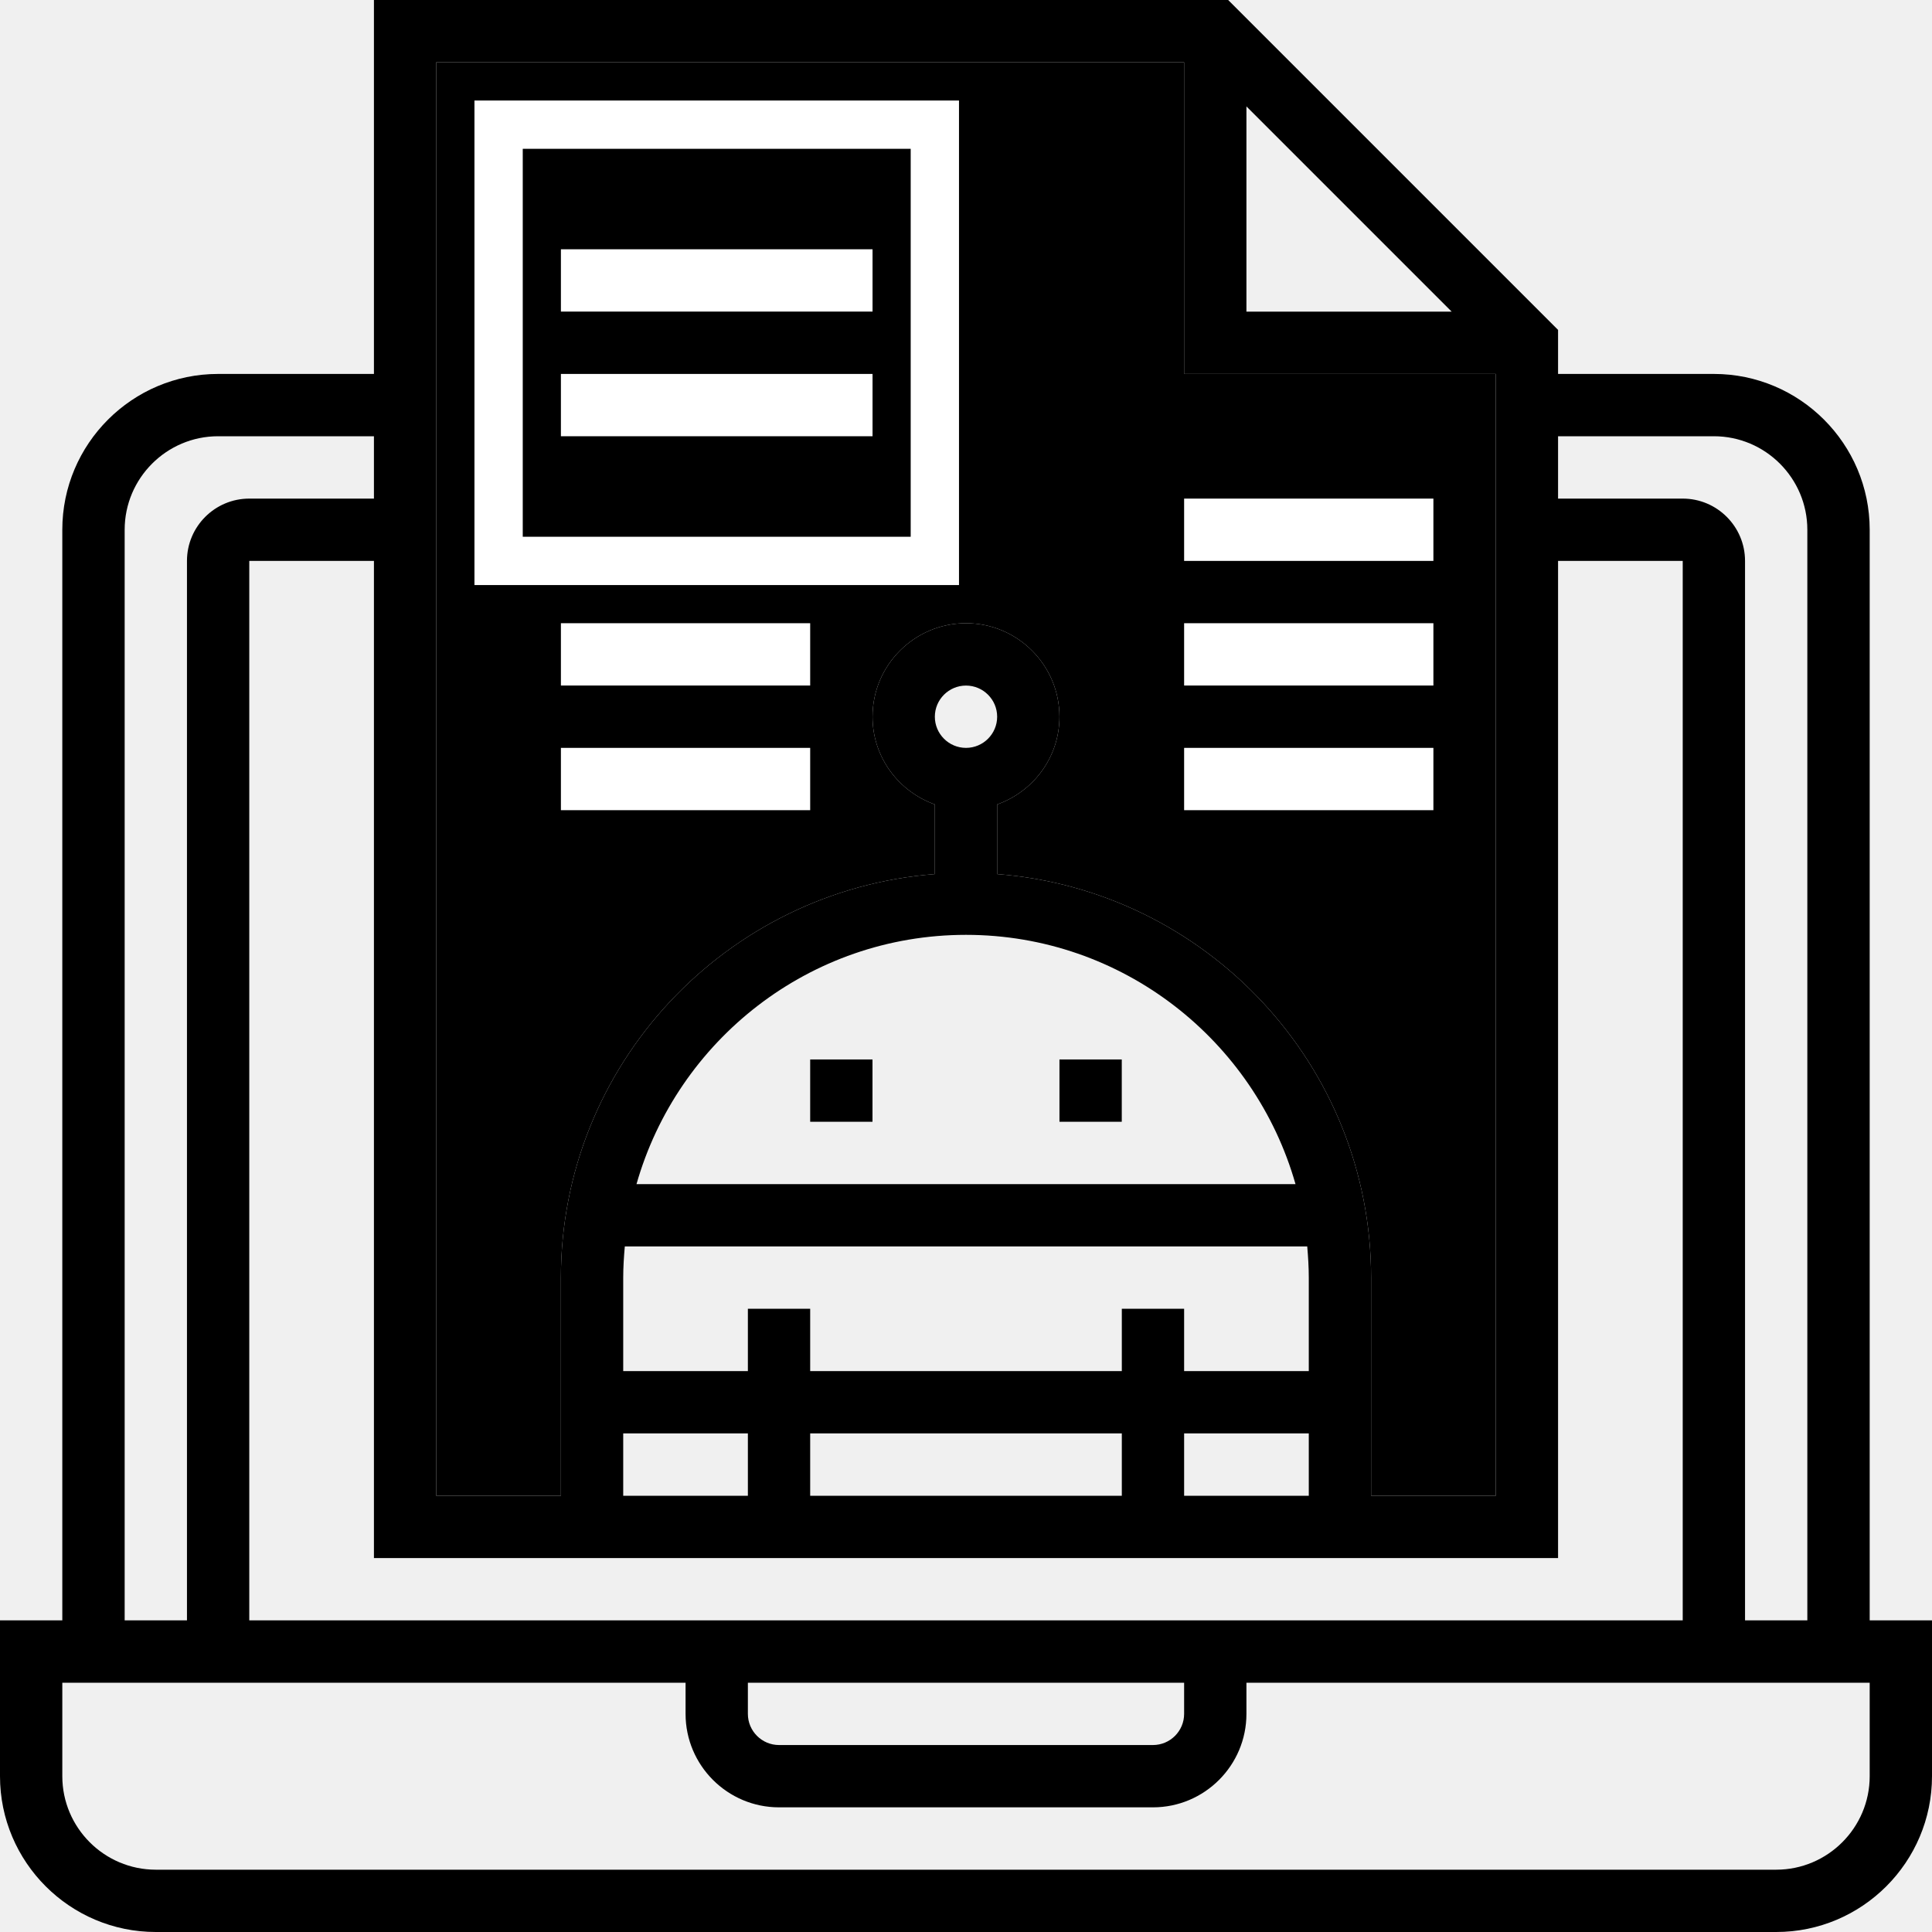
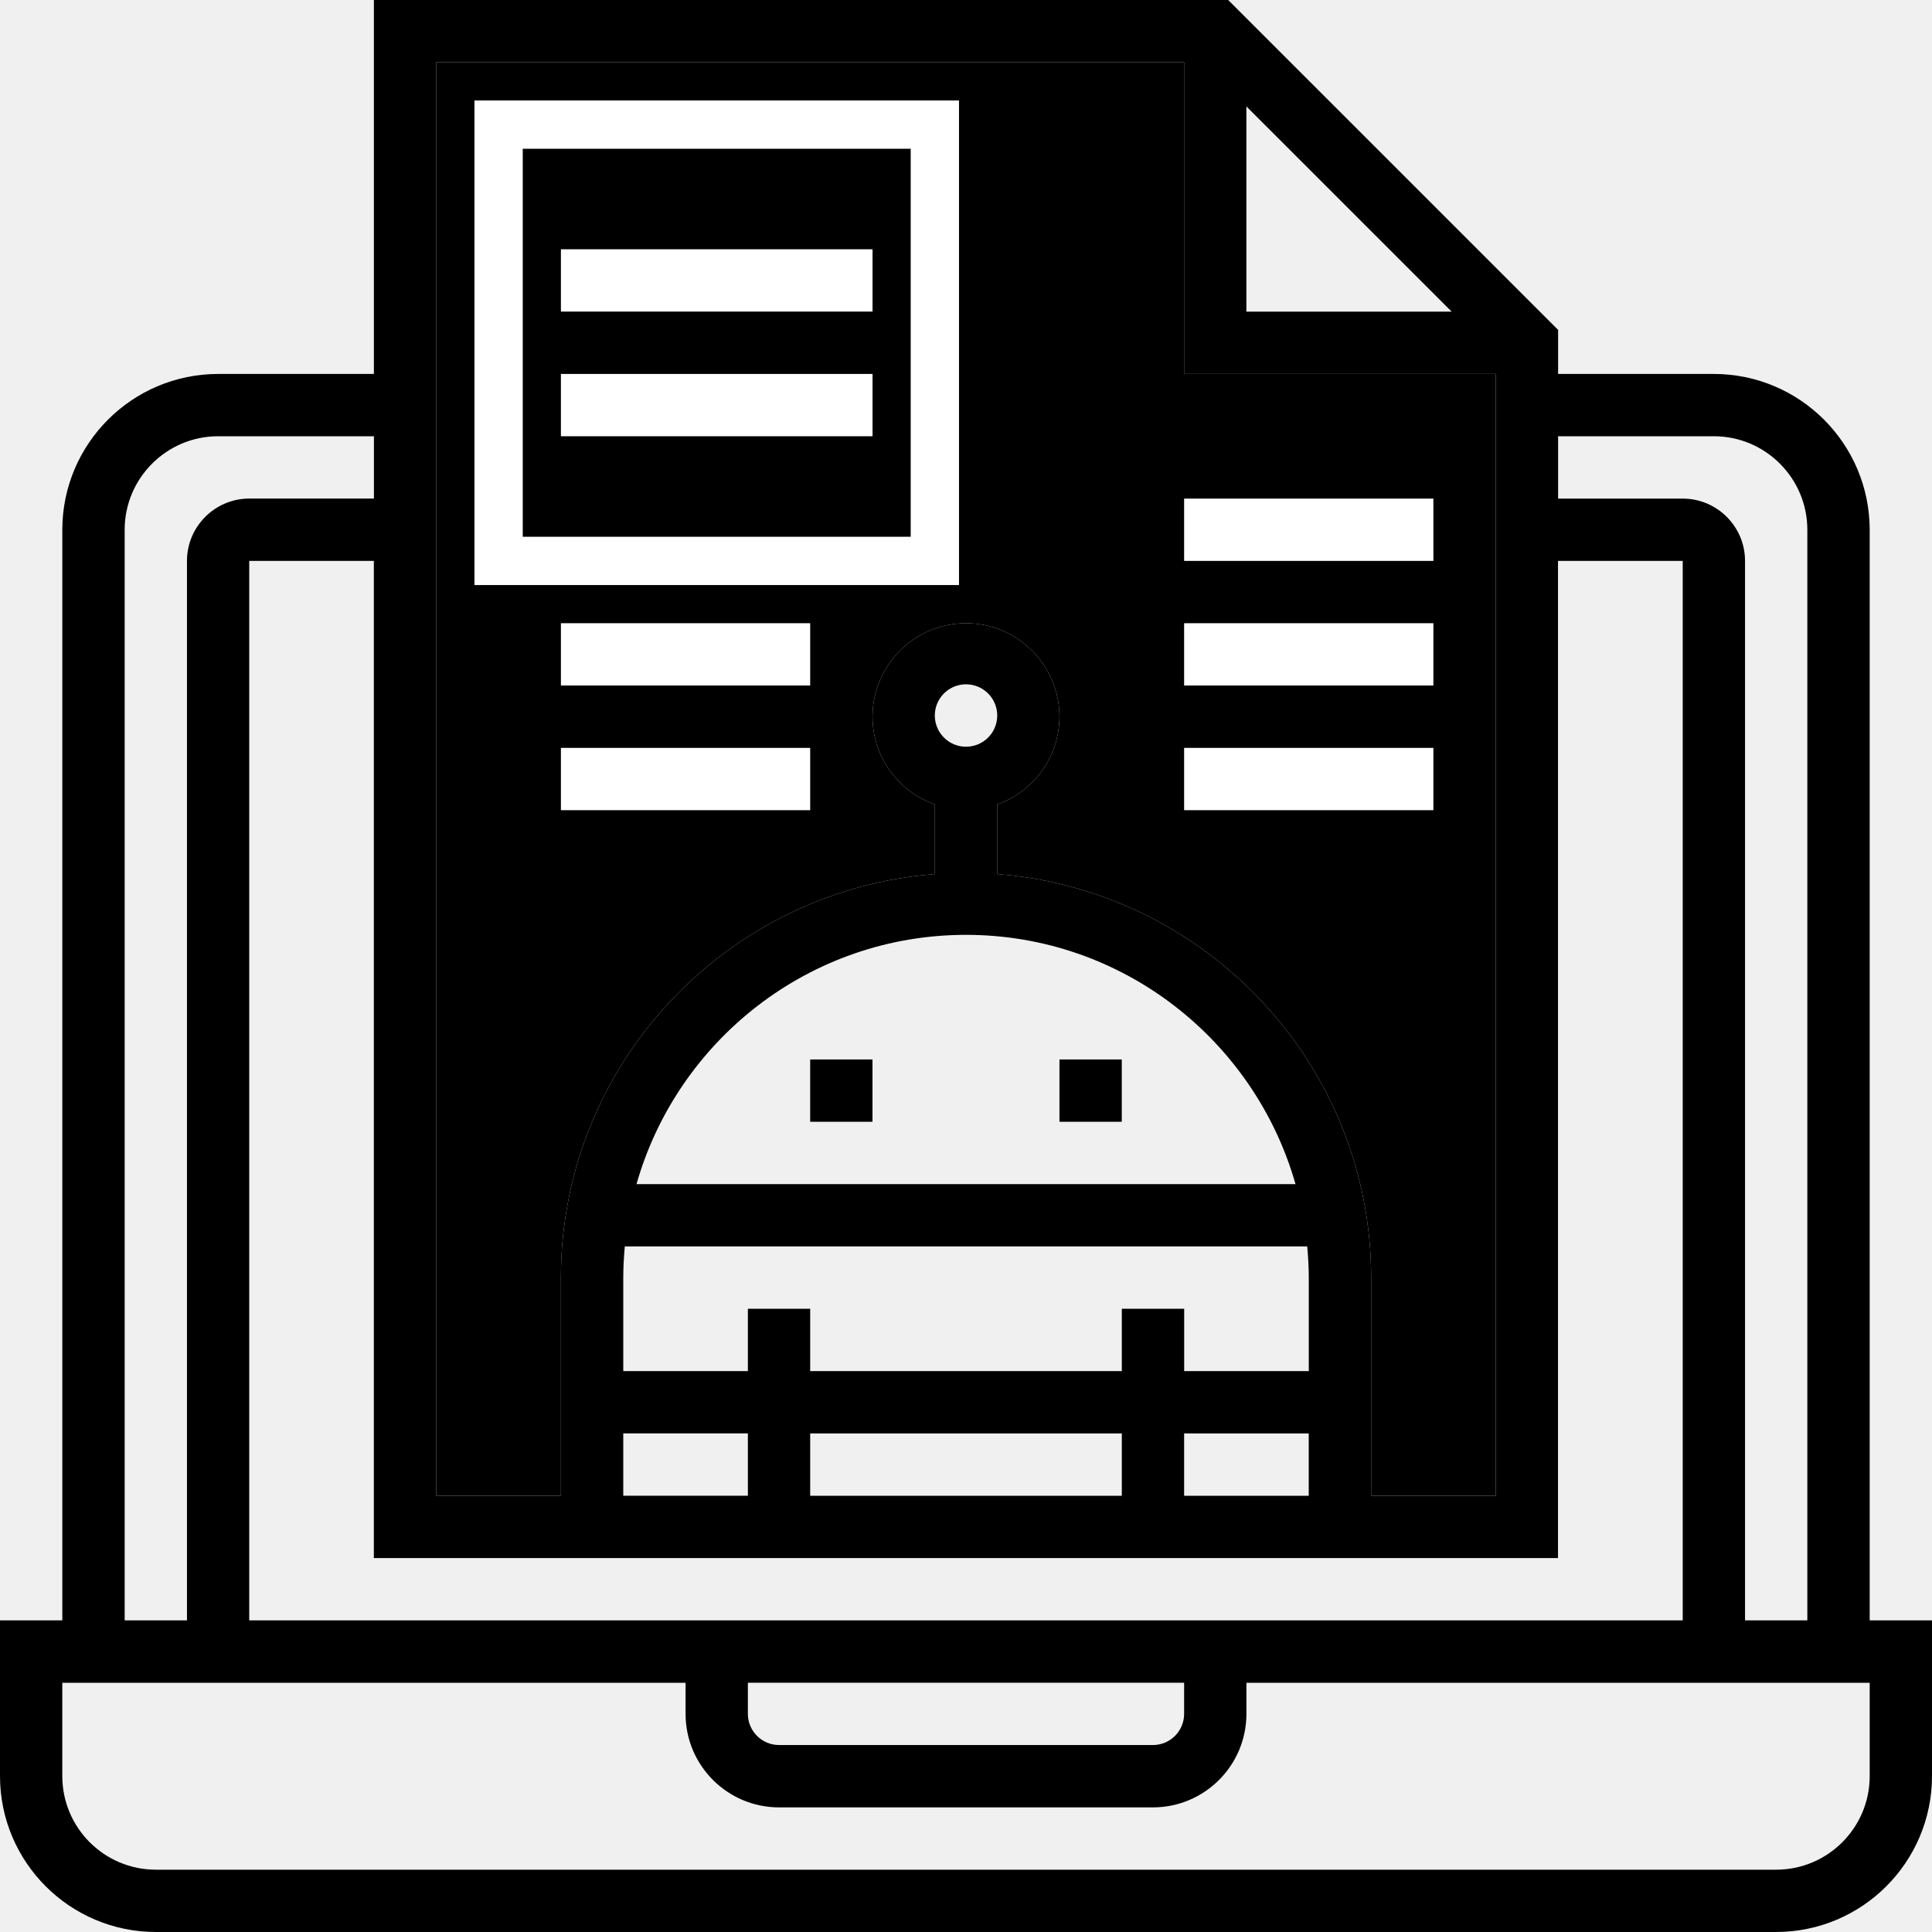
- <svg xmlns="http://www.w3.org/2000/svg" width="40px" height="40px" viewBox="0 0 40 40" version="1.1">
-   <g id="homepage" stroke="none" stroke-width="1" fill="none" fill-rule="evenodd">
-     <g id="Nav-Side" transform="translate(-592, -540)">
-       <g id="Group-42" transform="translate(592, 540)">
-         <g id="engineering">
-           <rect id="Rectangle" fill-rule="nonzero" x="11.613" y="13.548" width="5.161" height="2.581" />
-           <rect id="Rectangle" fill-rule="nonzero" x="24.516" y="10.968" width="5.161" height="5.161" />
-           <path d="M9.032,1.29 L24.516,1.29 L24.516,7.742 L30.968,7.742 L30.968,30.968 L28.387,30.968 L28.387,26.452 C28.387,22.045 24.968,18.429 20.645,18.097 L20.645,16.655 C21.394,16.388 21.935,15.679 21.935,14.839 C21.935,13.772 21.067,12.903 20,12.903 C18.933,12.903 18.065,13.772 18.065,14.839 C18.065,15.679 18.606,16.388 19.355,16.655 L19.355,18.097 C15.032,18.429 11.613,22.045 11.613,26.452 L11.613,30.968 L9.032,30.968 L9.032,1.29 Z" id="Path" fill="#000000" />
-           <polygon id="Path" stroke="#FFFFFF" fill-rule="nonzero" points="19.355 11.613 10.323 11.613 10.323 2.581 19.355 2.581" />
-           <g id="Group" fill-rule="nonzero">
-             <path d="M38.71,33.548 L38.71,10.968 C38.71,9.189 37.263,7.742 35.484,7.742 L32.258,7.742 L32.258,9.032 L35.484,9.032 C36.551,9.032 37.419,9.901 37.419,10.968 L37.419,33.548 L36.129,33.548 L36.129,11.613 C36.129,10.901 35.55,10.323 34.839,10.323 L32.258,10.323 L32.258,6.83 L25.428,0 L7.742,0 L7.742,7.742 L4.516,7.742 C2.737,7.742 1.29,9.189 1.29,10.968 L1.29,33.548 L0,33.548 L0,36.774 C0,38.553 1.447,40 3.226,40 L36.774,40 C38.553,40 40,38.553 40,36.774 L40,33.548 L38.71,33.548 Z M34.839,11.613 L34.839,33.548 L25.806,33.548 L25.161,33.548 L14.839,33.548 L14.194,33.548 L5.161,33.548 L5.161,11.613 L7.742,11.613 L7.742,32.258 L32.258,32.258 L32.258,11.613 L34.839,11.613 Z M24.516,34.839 L24.516,35.484 C24.516,35.84 24.226,36.129 23.871,36.129 L16.129,36.129 C15.774,36.129 15.484,35.84 15.484,35.484 L15.484,34.839 L24.516,34.839 Z M19.355,14.839 C19.355,14.483 19.645,14.194 20,14.194 C20.355,14.194 20.645,14.483 20.645,14.839 C20.645,15.195 20.355,15.484 20,15.484 C19.645,15.484 19.355,15.195 19.355,14.839 Z M20,19.355 C23.241,19.355 25.976,21.542 26.822,24.516 L13.178,24.516 C14.024,21.542 16.759,19.355 20,19.355 Z M24.516,30.968 L24.516,29.677 L27.097,29.677 L27.097,30.968 L24.516,30.968 Z M16.774,30.968 L16.774,29.677 L23.226,29.677 L23.226,30.968 L16.774,30.968 Z M12.903,26.452 C12.903,26.234 12.917,26.019 12.936,25.806 L27.065,25.806 C27.083,26.019 27.097,26.234 27.097,26.452 L27.097,28.387 L24.516,28.387 L24.516,27.097 L23.226,27.097 L23.226,28.387 L16.774,28.387 L16.774,27.097 L15.484,27.097 L15.484,28.387 L12.903,28.387 L12.903,26.452 Z M12.903,29.677 L15.484,29.677 L15.484,30.968 L12.903,30.968 L12.903,29.677 Z M25.806,2.203 L30.055,6.452 L25.806,6.452 L25.806,2.203 Z M9.032,1.29 L24.516,1.29 L24.516,7.742 L30.968,7.742 L30.968,30.968 L28.387,30.968 L28.387,26.452 C28.387,22.045 24.968,18.429 20.645,18.097 L20.645,16.655 C21.394,16.388 21.935,15.679 21.935,14.839 C21.935,13.772 21.067,12.903 20,12.903 C18.933,12.903 18.065,13.772 18.065,14.839 C18.065,15.679 18.606,16.388 19.355,16.655 L19.355,18.097 C15.032,18.429 11.613,22.045 11.613,26.452 L11.613,30.968 L9.032,30.968 L9.032,1.29 Z M2.581,10.968 C2.581,9.901 3.449,9.032 4.516,9.032 L7.742,9.032 L7.742,10.323 L5.161,10.323 C4.45,10.323 3.871,10.901 3.871,11.613 L3.871,33.548 L2.581,33.548 L2.581,10.968 Z M38.71,36.774 C38.71,37.841 37.841,38.71 36.774,38.71 L3.226,38.71 C2.159,38.71 1.29,37.841 1.29,36.774 L1.29,34.839 L14.194,34.839 L14.194,35.484 C14.194,36.551 15.062,37.419 16.129,37.419 L23.871,37.419 C24.938,37.419 25.806,36.551 25.806,35.484 L25.806,34.839 L38.71,34.839 L38.71,36.774 Z" id="Shape" fill="#000000" />
-             <rect id="Rectangle" fill="#FFFFFF" x="11.613" y="5.161" width="6.452" height="1.29" />
-             <rect id="Rectangle" fill="#FFFFFF" x="11.613" y="7.742" width="6.452" height="1.29" />
-             <rect id="Rectangle" fill="#FFFFFF" x="11.613" y="12.903" width="5.161" height="1.29" />
-             <rect id="Rectangle" fill="#FFFFFF" x="11.613" y="15.484" width="5.161" height="1.29" />
-             <rect id="Rectangle" fill="#FFFFFF" x="24.516" y="10.323" width="5.161" height="1.29" />
-             <rect id="Rectangle" fill="#FFFFFF" x="24.516" y="15.484" width="5.161" height="1.29" />
-             <rect id="Rectangle" fill="#FFFFFF" x="24.516" y="12.903" width="5.161" height="1.29" />
-             <rect id="Rectangle" fill="#000000" x="16.774" y="21.935" width="1.29" height="1.29" />
-             <rect id="Rectangle" fill="#000000" x="21.935" y="21.935" width="1.29" height="1.29" />
-           </g>
-         </g>
-       </g>
+ <svg xmlns="http://www.w3.org/2000/svg" width="40" height="40">
+   <g fill="none" fill-rule="evenodd">
+     <path d="M11.613 13.548h5.161v2.581h-5.161zM24.516 10.968h5.161v5.161h-5.161z" />
+     <path d="M9.032 1.29h15.484v6.452h6.452v23.226h-2.58v-4.516c0-4.407-3.42-8.023-7.743-8.355v-1.442a1.933 1.933 0 001.29-1.816A1.938 1.938 0 0020 12.903a1.938 1.938 0 00-1.935 1.936c0 .84.54 1.55 1.29 1.816v1.442c-4.323.332-7.742 3.948-7.742 8.355v4.516h-2.58V1.29z" fill="#000" />
+     <path stroke="#FFF" d="M19.355 11.613h-9.032V2.58h9.032z" />
+     <g fill-rule="nonzero">
+       <path d="M38.71 33.548v-22.58a3.23 3.23 0 00-3.226-3.226h-3.226v1.29h3.226c1.067 0 1.935.869 1.935 1.936v22.58h-1.29V11.613c0-.712-.579-1.29-1.29-1.29h-2.58V6.83L25.428 0H7.741v7.742H4.516a3.23 3.23 0 00-3.226 3.226v22.58H0v3.226A3.23 3.23 0 003.226 40h33.548A3.23 3.23 0 0040 36.774v-3.226h-1.29zm-3.871-21.935v21.935H5.16V11.613h2.58v20.645h24.517V11.613h2.58zM24.516 34.839v.645c0 .356-.29.645-.645.645h-7.742a.646.646 0 01-.645-.645v-.645h9.032zm-5.161-20a.646.646 0 111.291.001.646.646 0 01-1.291-.001zM20 19.355c3.241 0 5.976 2.187 6.822 5.161H13.178c.846-2.974 3.58-5.161 6.822-5.161zm4.516 11.613v-1.29h2.58v1.29h-2.58zm-7.742 0v-1.29h6.452v1.29h-6.452zm-3.87-4.516c0-.218.013-.433.032-.646h14.129c.018.213.032.428.032.646v1.935h-2.58v-1.29h-1.291v1.29h-6.452v-1.29h-1.29v1.29h-2.58v-1.935zm0 3.225h2.58v1.29h-2.58v-1.29zM25.805 2.203l4.25 4.249h-4.25v-4.25zM9.032 1.29h15.484v6.452h6.452v23.226h-2.58v-4.516c0-4.407-3.42-8.023-7.743-8.355v-1.442a1.933 1.933 0 001.29-1.816A1.938 1.938 0 0020 12.903a1.938 1.938 0 00-1.935 1.936c0 .84.54 1.55 1.29 1.816v1.442c-4.323.332-7.742 3.948-7.742 8.355v4.516h-2.58V1.29zm-6.451 9.678c0-1.067.868-1.936 1.935-1.936h3.226v1.29h-2.58c-.712 0-1.291.58-1.291 1.29v21.936h-1.29v-22.58zM38.71 36.774a1.938 1.938 0 01-1.936 1.936H3.226a1.938 1.938 0 01-1.936-1.936V34.84h12.904v.645c0 1.067.868 1.935 1.935 1.935h7.742a1.938 1.938 0 001.935-1.935v-.645H38.71v1.935z" fill="#000" />
+       <path fill="#FFF" d="M11.613 5.161h6.452v1.29h-6.452zM11.613 7.742h6.452v1.29h-6.452zM11.613 12.903h5.161v1.29h-5.161zM11.613 15.484h5.161v1.29h-5.161zM24.516 10.323h5.161v1.29h-5.161zM24.516 15.484h5.161v1.29h-5.161zM24.516 12.903h5.161v1.29h-5.161z" />
+       <path fill="#000" d="M16.774 21.935h1.29v1.29h-1.29zM21.935 21.935h1.29v1.29h-1.29z" />
    </g>
  </g>
</svg>
